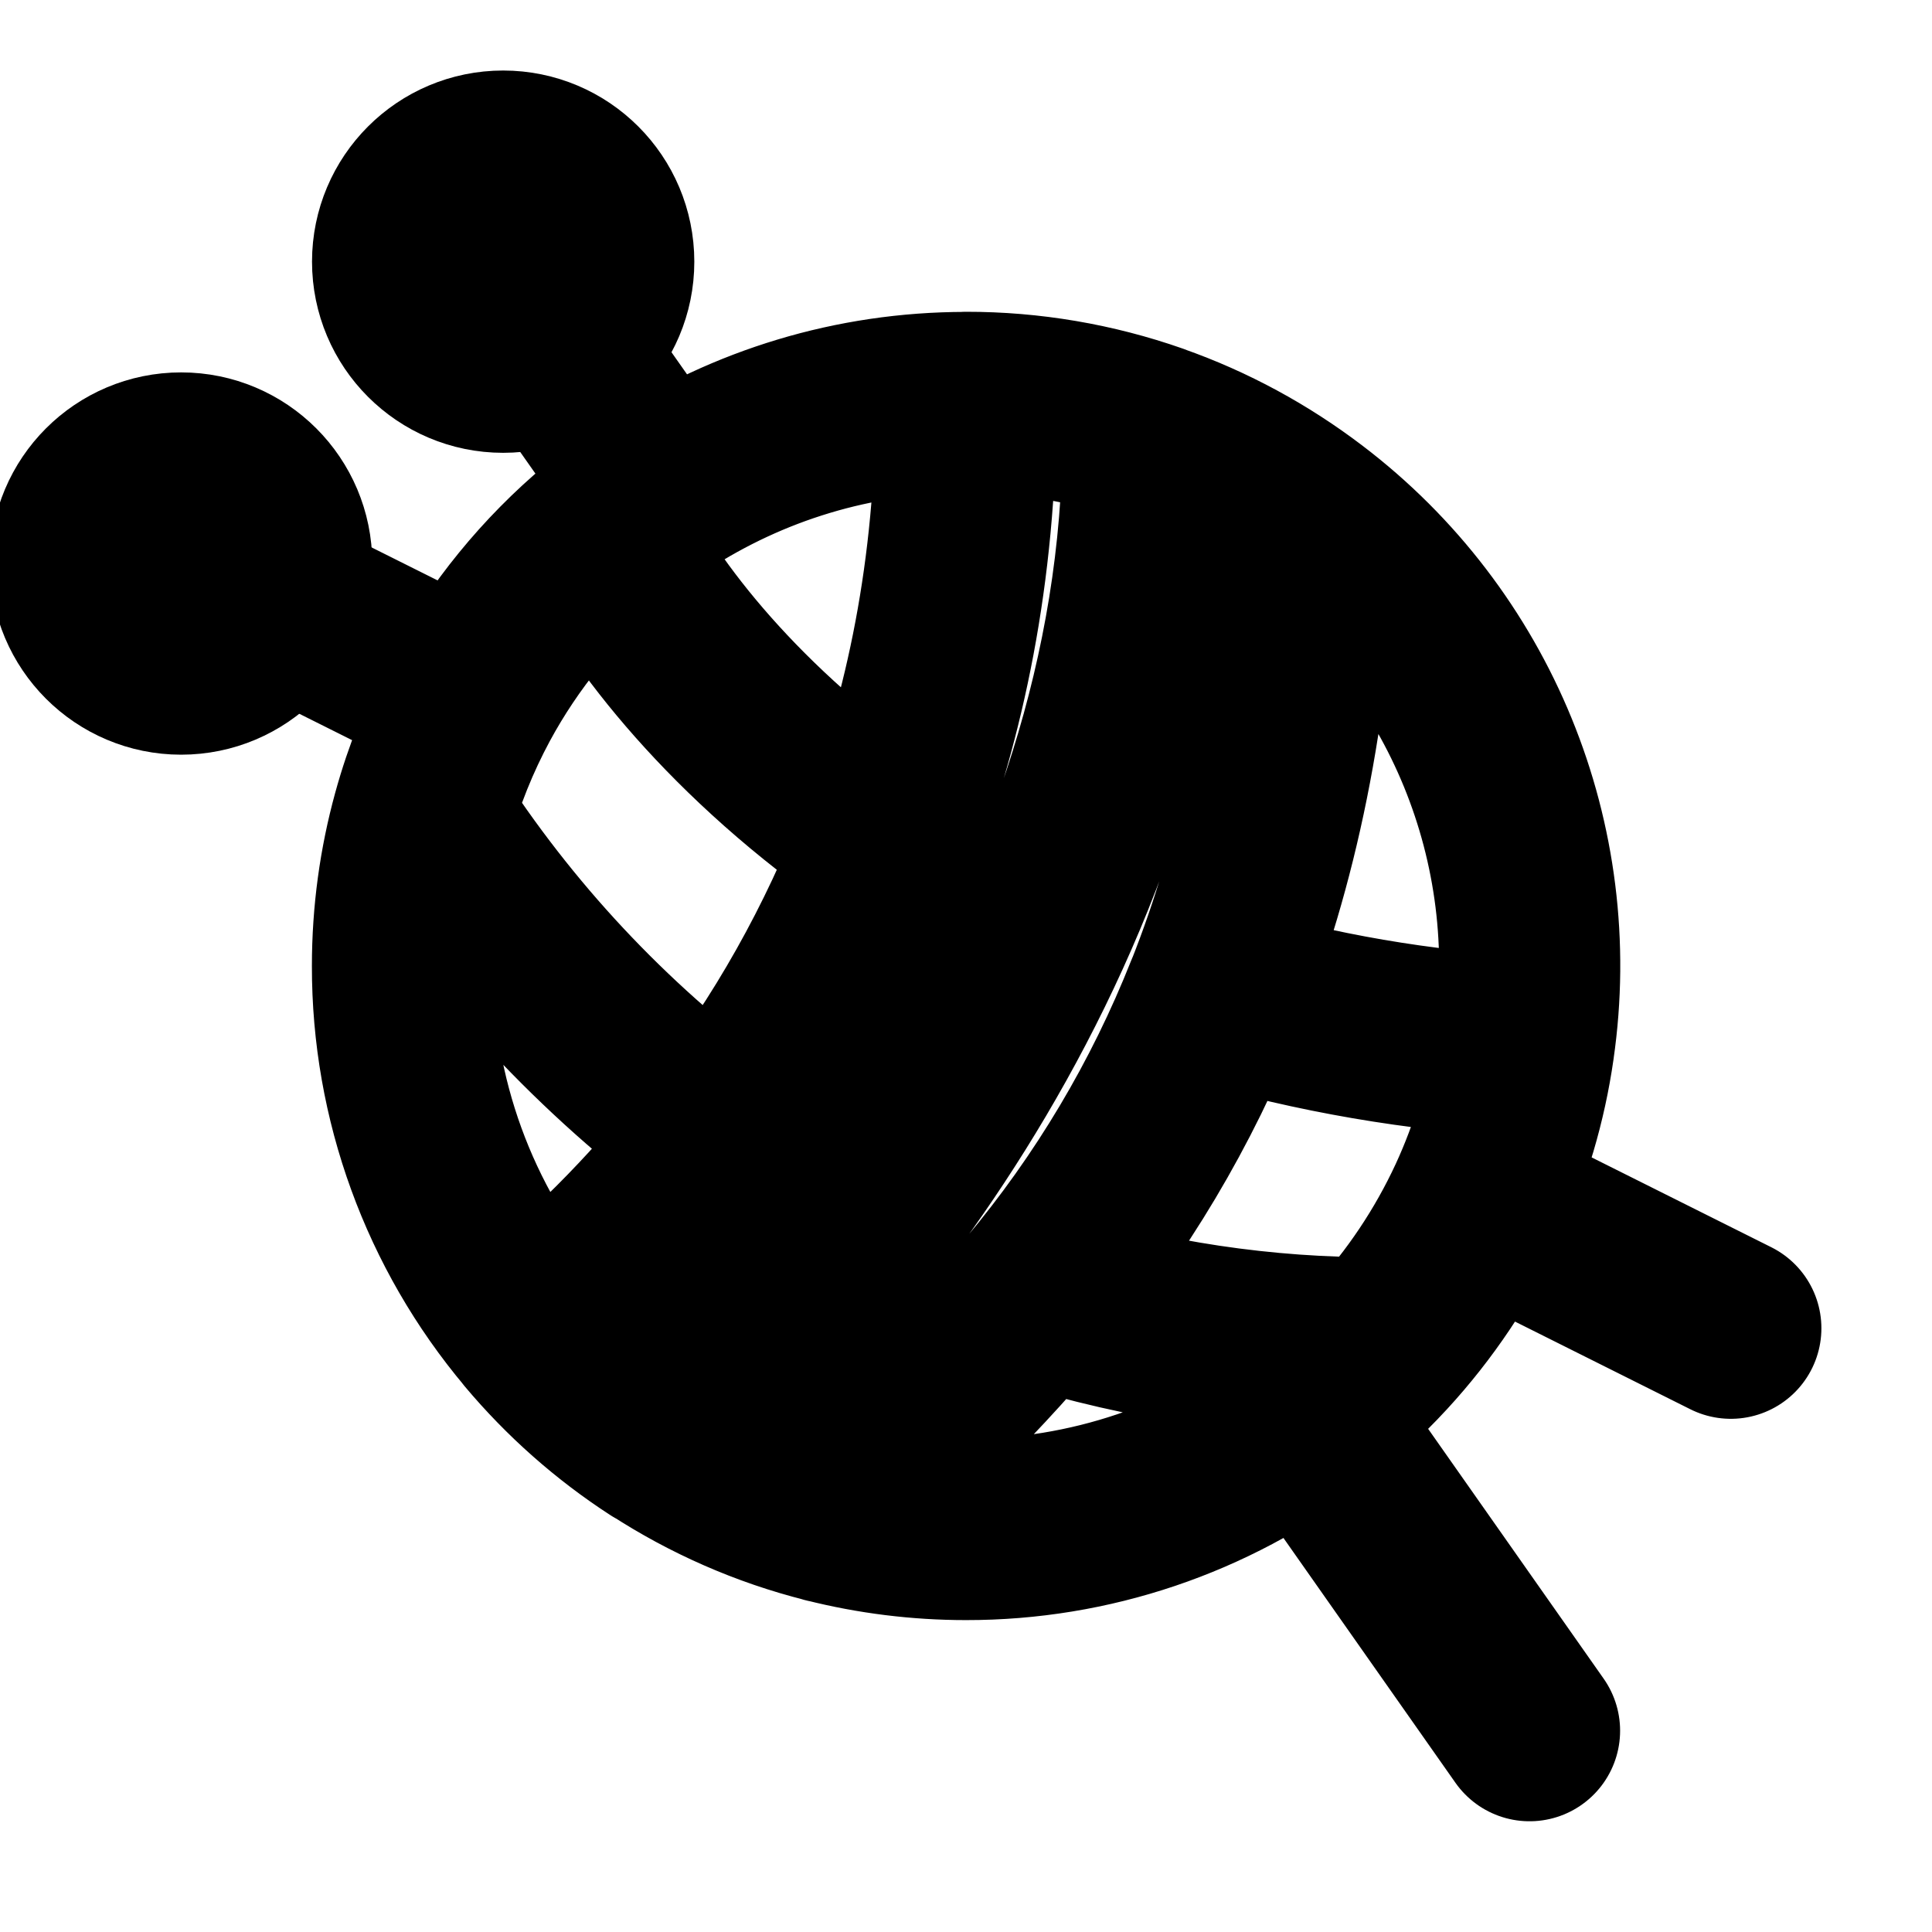
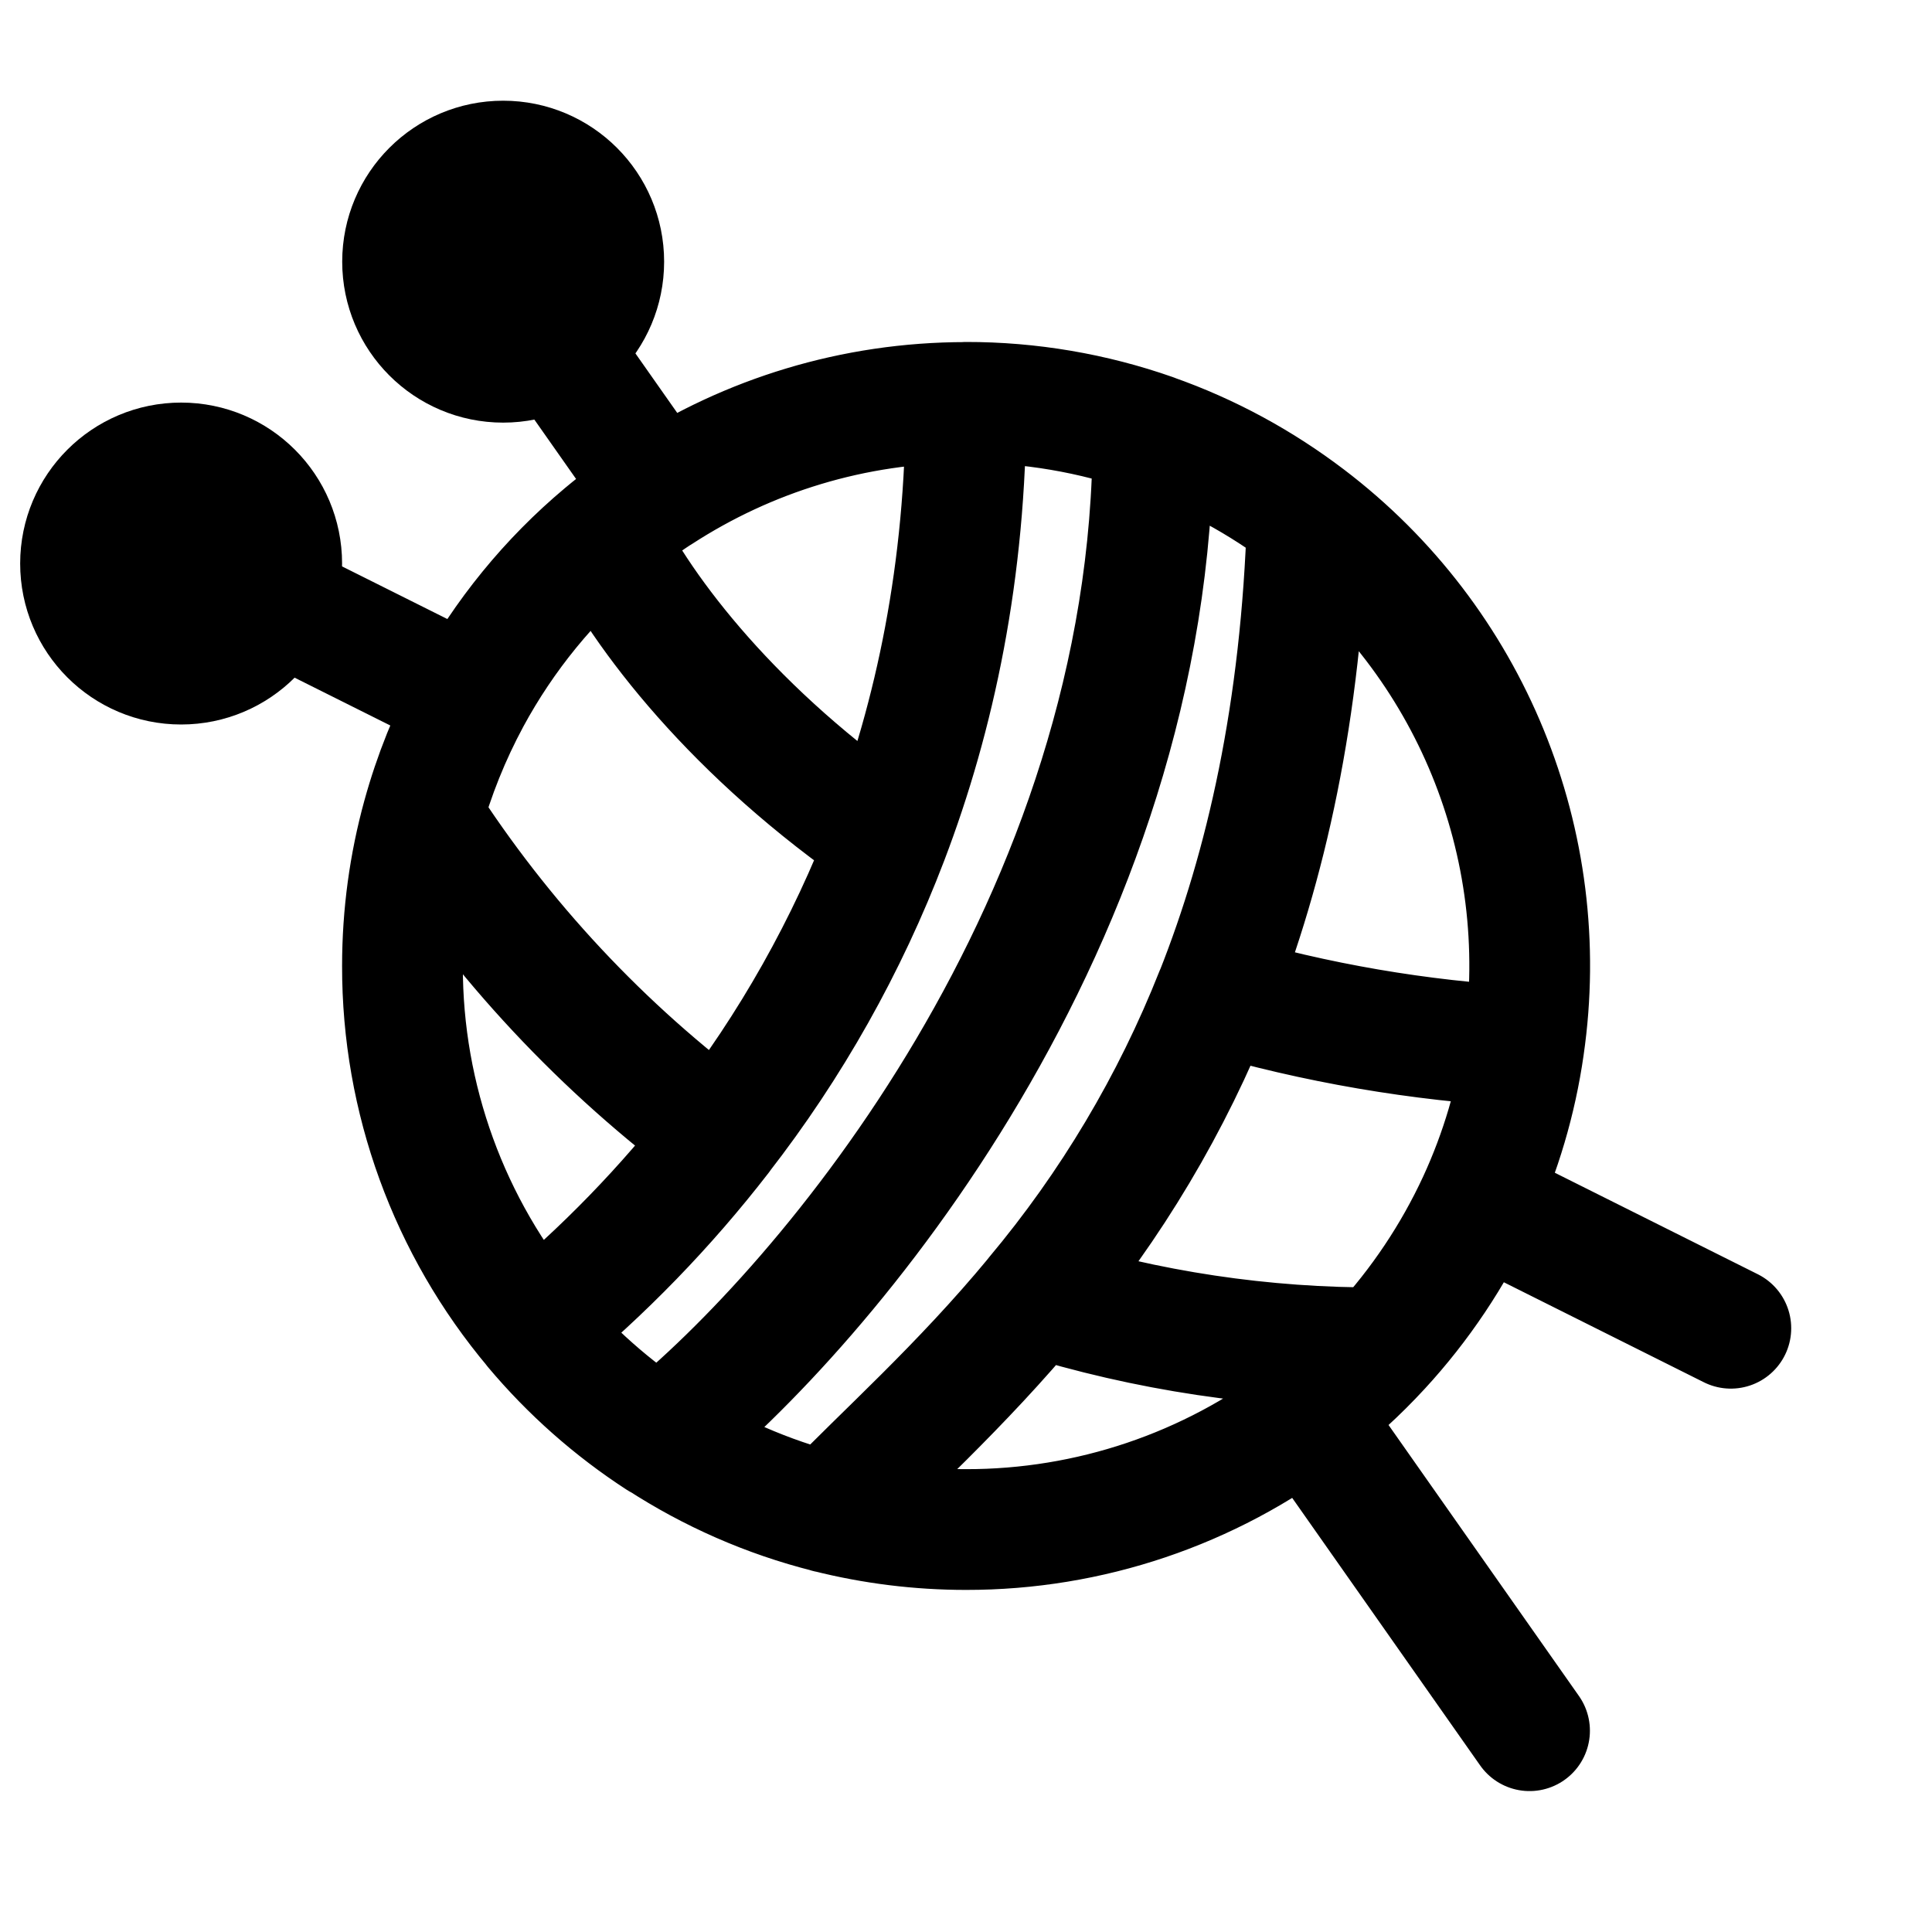
- <svg xmlns="http://www.w3.org/2000/svg" fill="none" viewBox="0 0 16 16" stroke-width="1.5" stroke="currentColor" aria-hidden="true" data-slot="icon">
+ <svg xmlns="http://www.w3.org/2000/svg" fill="none" viewBox="0 0 16 16" stroke-width="1.0" stroke="currentColor" aria-hidden="true" data-slot="icon">
  <path stroke-linecap="round" stroke-linejoin="round" d="M8 3.333c-.935 0-1.806.276-2.537.75M8 3.332a4.66 4.66 0 0 1 1.548.263M8 3.333c0 1.398-.26 2.599-.647 3.615M4 2l1.463 2.082m7.204 10.251-1.84-2.619m-9.16-7.047L3.894 5.78M14.334 11 12.24 9.953M3.894 5.78c-.167.31-.3.639-.395.985m.395-.985A4.666 4.666 0 0 1 5 4.425m.463-.343c-.161.105-.316.22-.463.343m5.826 7.289A4.65 4.65 0 0 1 8 12.667a4.68 4.68 0 0 1-1.144-.142m3.97-.811c.218-.166.42-.35.606-.552m.808-1.209c-.206.445-.48.853-.808 1.209m.808-1.209a4.635 4.635 0 0 0 .38-1.286M4.424 11c.298.355.648.665 1.038.918M4.425 11a4.646 4.646 0 0 1-1.092-3c0-.428.058-.842.166-1.235M4.425 11A9.949 9.949 0 0 0 5.97 9.407m-.506 2.51c.422.274.891.482 1.393.608m-1.393-.607c1.362-1.093 4.085-4.287 4.085-8.322m0 0c.464.163.894.398 1.278.69m-3.97 8.24c.461-.481 1.093-1.036 1.718-1.792m2.252-6.448a4.66 4.66 0 0 1 1.793 4.38m-1.793-4.38c-.05 1.608-.344 2.894-.76 3.943M3.499 6.765a10.015 10.015 0 0 0 2.47 2.642m5.463 1.755a9.435 9.435 0 0 1-2.858-.428M5 4.425c.32.655 1.087 1.655 2.353 2.523m5.266 1.719a11.256 11.256 0 0 1-2.553-.438M7.353 6.948a9.538 9.538 0 0 1-1.384 2.459m4.097-1.178a9.127 9.127 0 0 1-1.492 2.505" />
  <circle cx="4.167" cy="2.167" r=".833" fill="#000" />
  <path fill="#000" d="M2.333 4.667a.833.833 0 1 1-1.666 0 .833.833 0 0 1 1.666 0Z" />
</svg>
